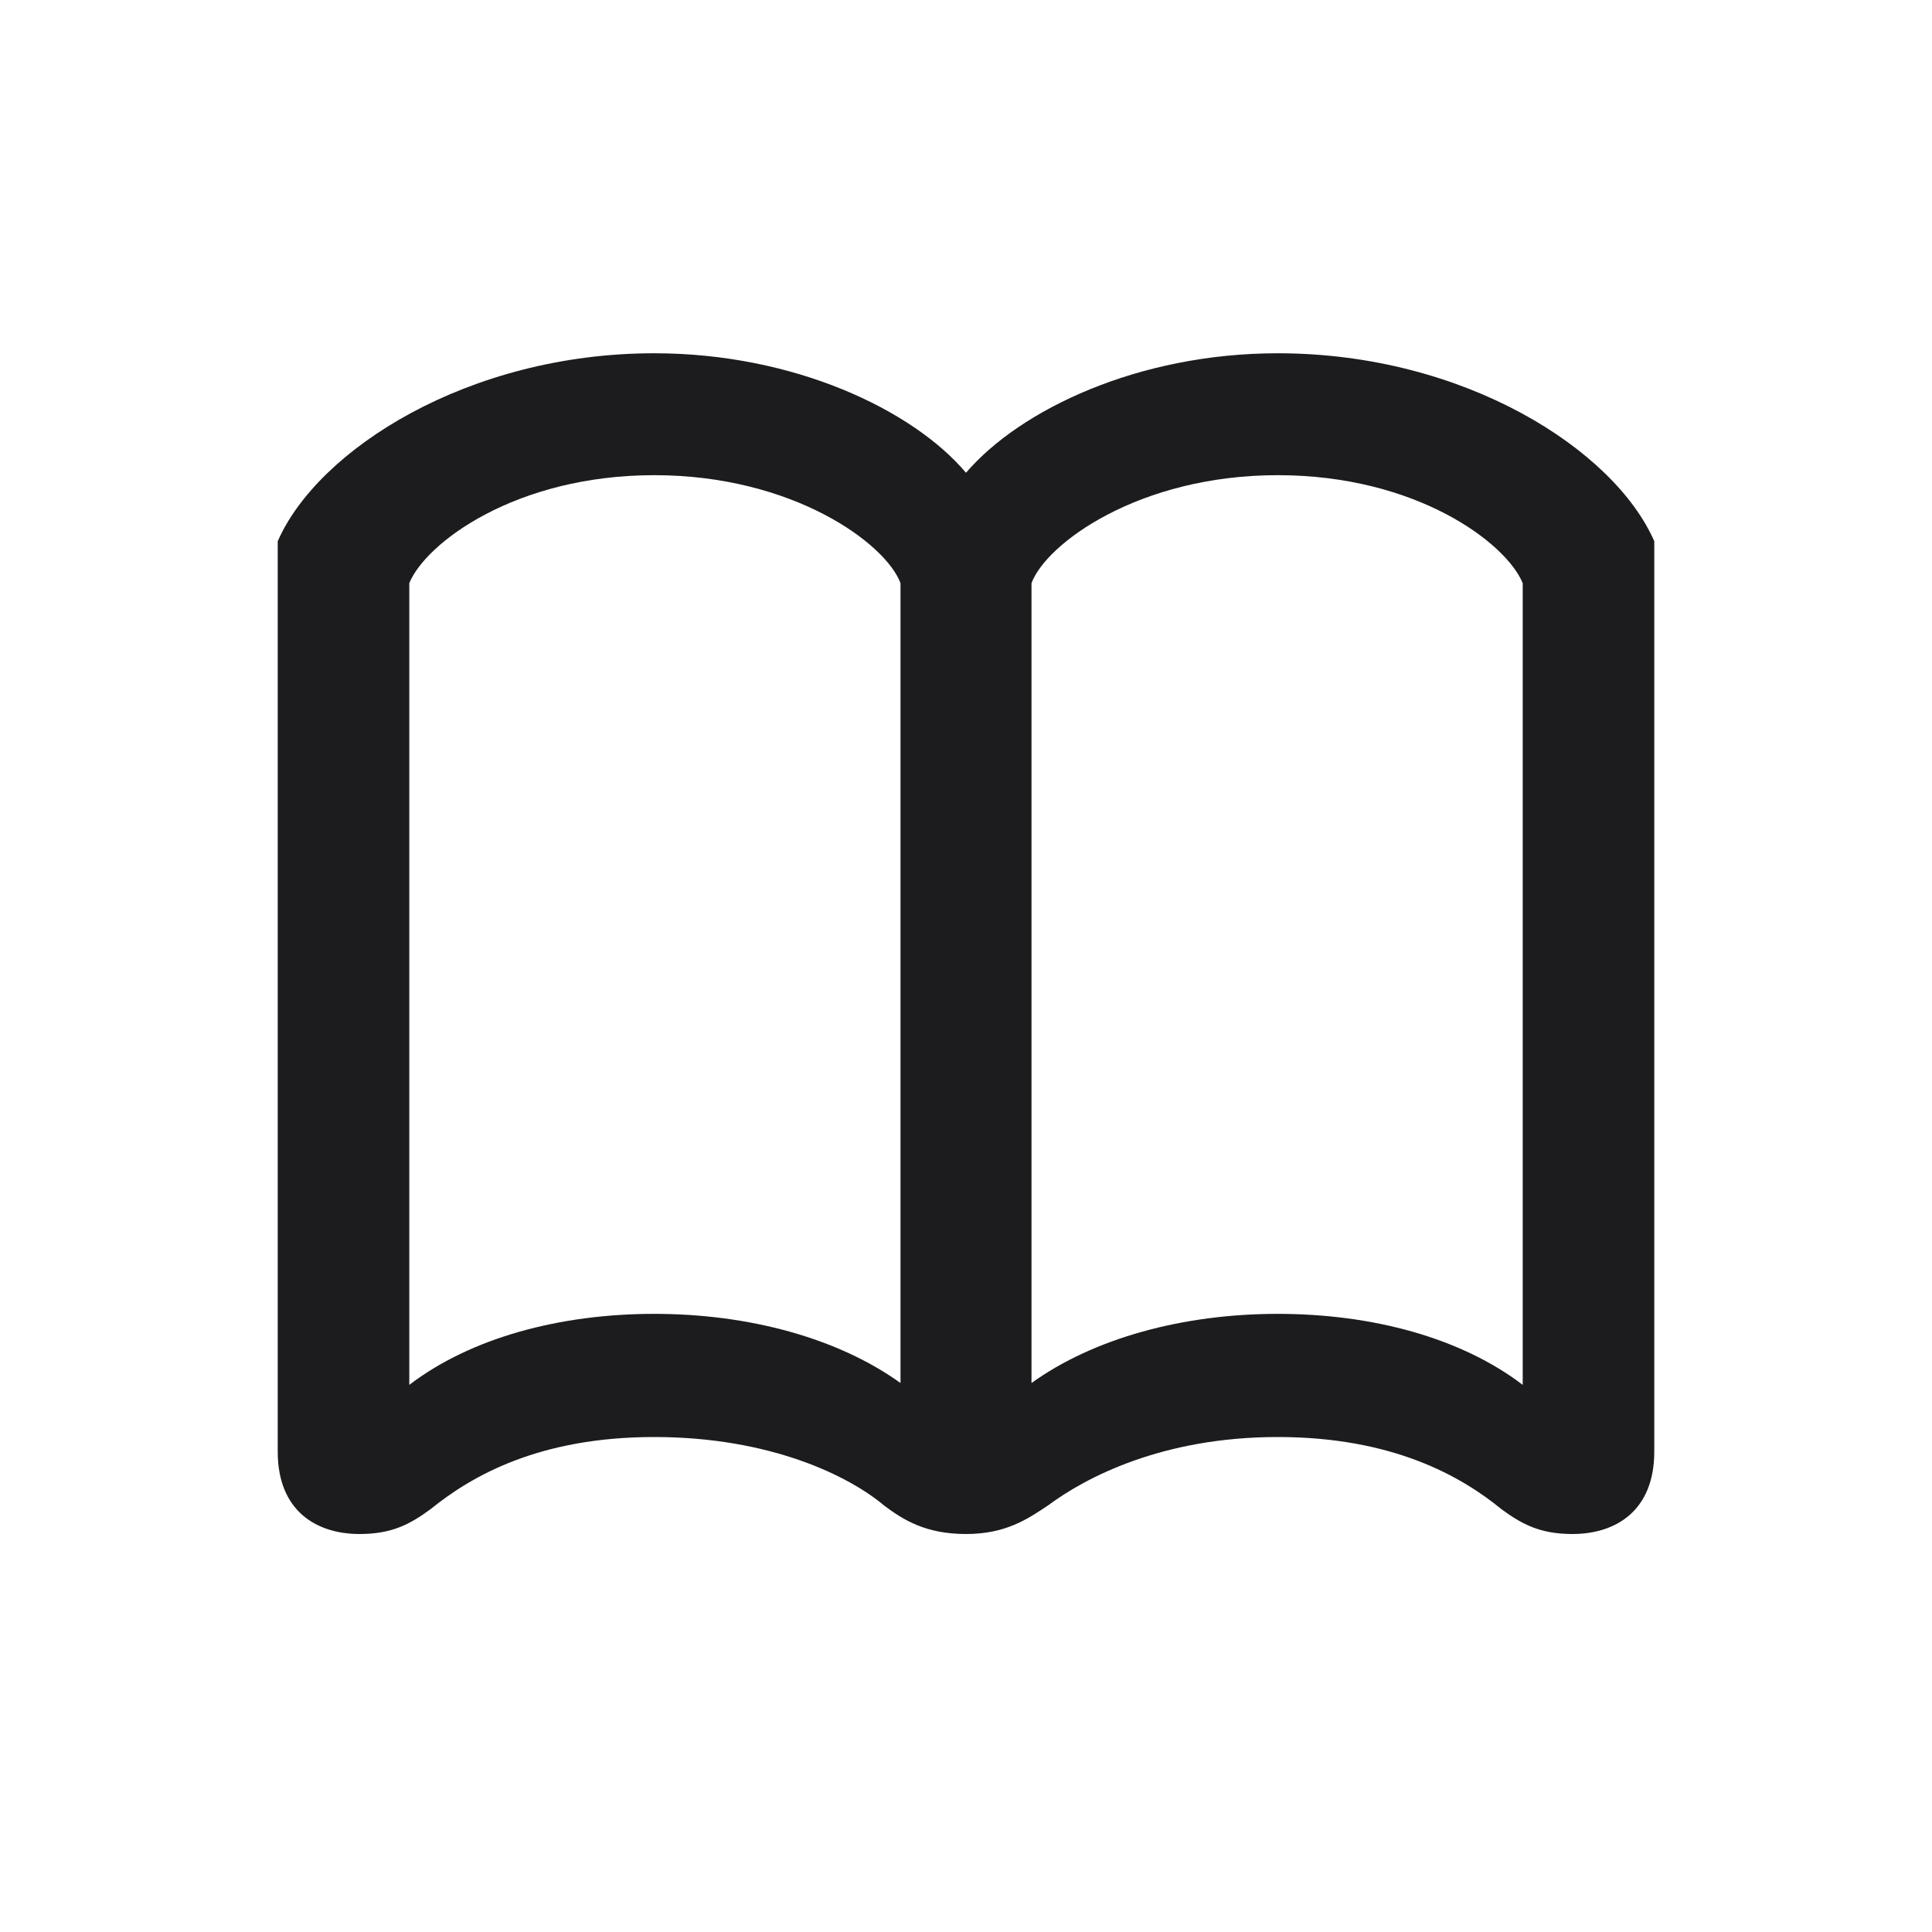
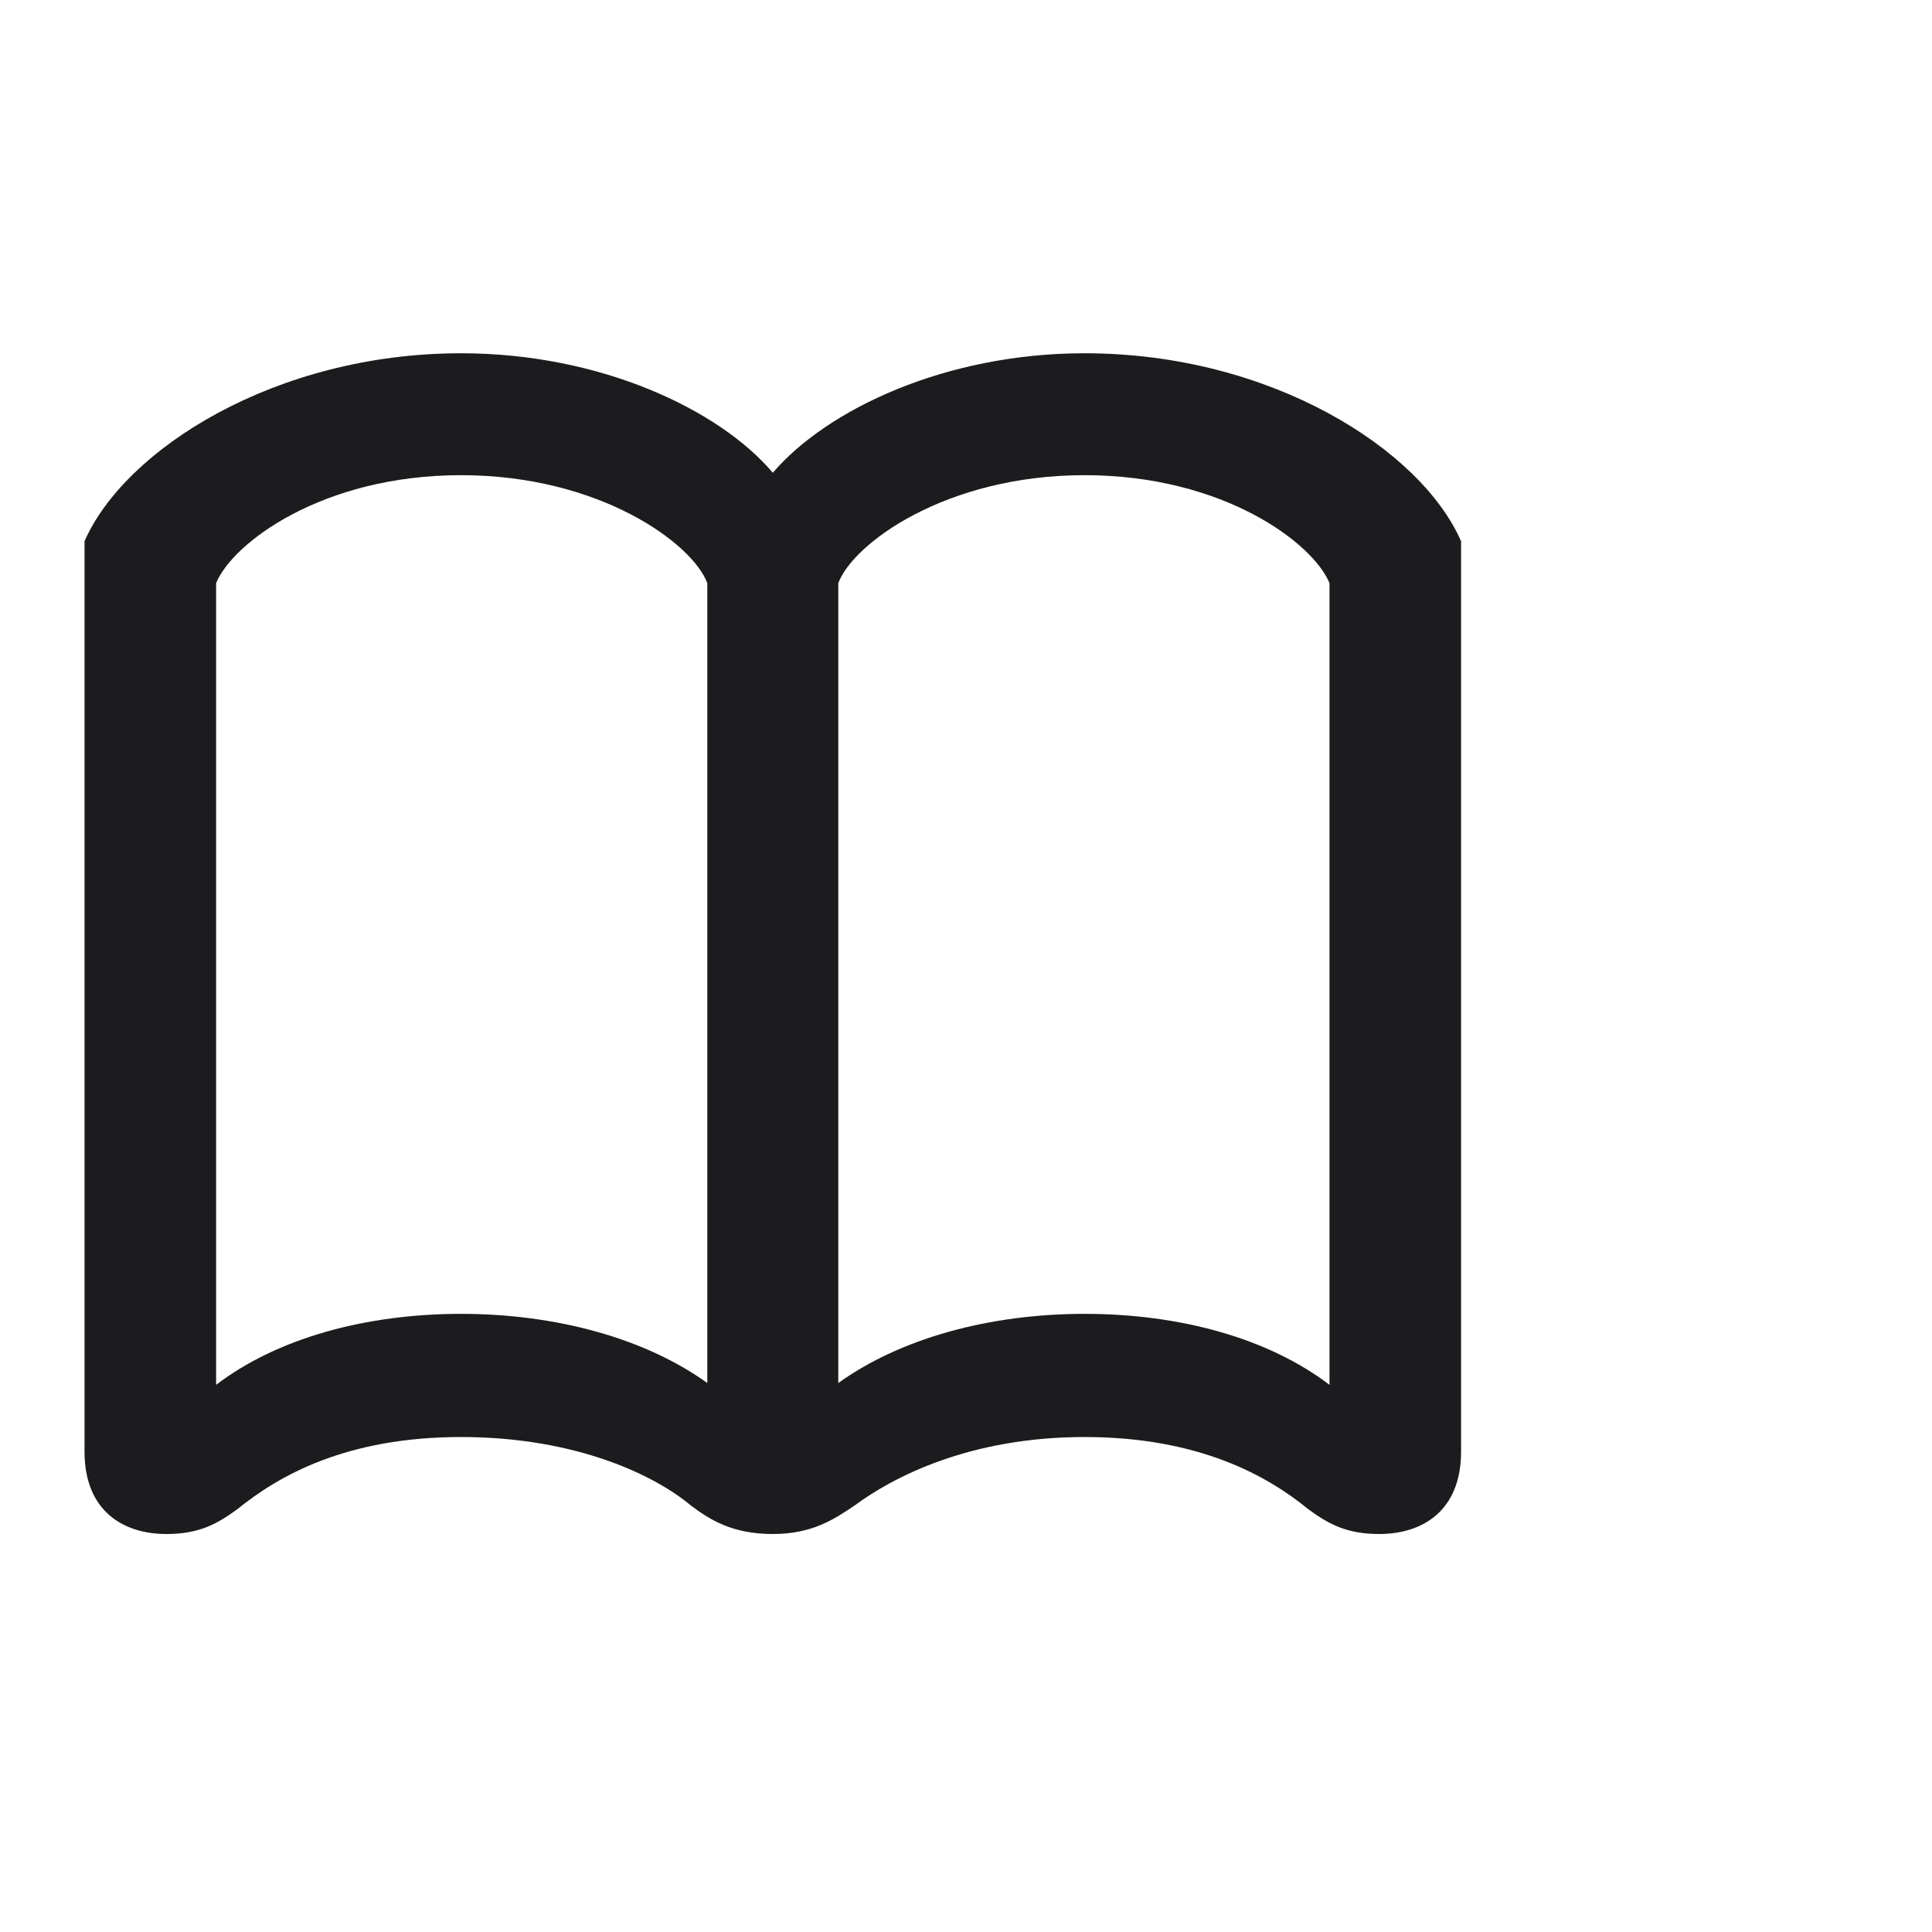
<svg xmlns="http://www.w3.org/2000/svg" width="20" height="20" viewBox="0 0 20 20" fill="none">
-   <path d="M10 4.894C9.448 4.241 8.217 3.657 6.773 3.657C4.846 3.657 3.289 4.655 2.875 5.603V15.027C2.875 15.642 3.276 15.88 3.722 15.88C4.055 15.88 4.243 15.78 4.457 15.623C4.883 15.278 5.58 14.876 6.773 14.876C7.972 14.876 8.788 15.278 9.152 15.585C9.353 15.736 9.586 15.88 10 15.88C10.414 15.88 10.64 15.723 10.848 15.585C11.237 15.296 12.028 14.876 13.227 14.876C14.42 14.876 15.129 15.284 15.543 15.623C15.757 15.78 15.945 15.88 16.278 15.88C16.724 15.88 17.125 15.642 17.125 15.027V5.603C16.711 4.655 15.16 3.657 13.227 3.657C11.783 3.657 10.559 4.241 10 4.894ZM4.237 6.037C4.406 5.622 5.336 4.919 6.773 4.919C8.211 4.919 9.171 5.628 9.322 6.037V14.317C8.675 13.852 7.753 13.601 6.773 13.601C5.788 13.601 4.871 13.852 4.237 14.336V6.037ZM15.763 6.037V14.336C15.129 13.852 14.213 13.601 13.227 13.601C12.248 13.601 11.325 13.852 10.678 14.317V6.037C10.829 5.628 11.789 4.919 13.227 4.919C14.665 4.919 15.594 5.622 15.763 6.037Z" fill="#1C1C1E" />
+   <path d="M8 4.894C7.447 4.241 6.217 3.657 4.773 3.657C2.846 3.657 1.289 4.655 0.875 5.603V15.027C0.875 15.642 1.276 15.88 1.722 15.88C2.055 15.88 2.243 15.78 2.457 15.623C2.883 15.278 3.58 14.876 4.773 14.876C5.972 14.876 6.788 15.278 7.152 15.585C7.353 15.736 7.586 15.88 8 15.88C8.414 15.88 8.64 15.723 8.847 15.585C9.237 15.296 10.028 14.876 11.227 14.876C12.419 14.876 13.129 15.284 13.543 15.623C13.757 15.78 13.945 15.88 14.278 15.88C14.723 15.88 15.125 15.642 15.125 15.027V5.603C14.711 4.655 13.16 3.657 11.227 3.657C9.783 3.657 8.559 4.241 8 4.894ZM2.237 6.037C2.406 5.622 3.335 4.919 4.773 4.919C6.211 4.919 7.171 5.628 7.322 6.037V14.317C6.675 13.852 5.752 13.601 4.773 13.601C3.787 13.601 2.871 13.852 2.237 14.336V6.037ZM13.763 6.037V14.336C13.129 13.852 12.212 13.601 11.227 13.601C10.247 13.601 9.325 13.852 8.678 14.317V6.037C8.829 5.628 9.789 4.919 11.227 4.919C12.664 4.919 13.594 5.622 13.763 6.037Z" fill="#1C1C1E" />
</svg>
